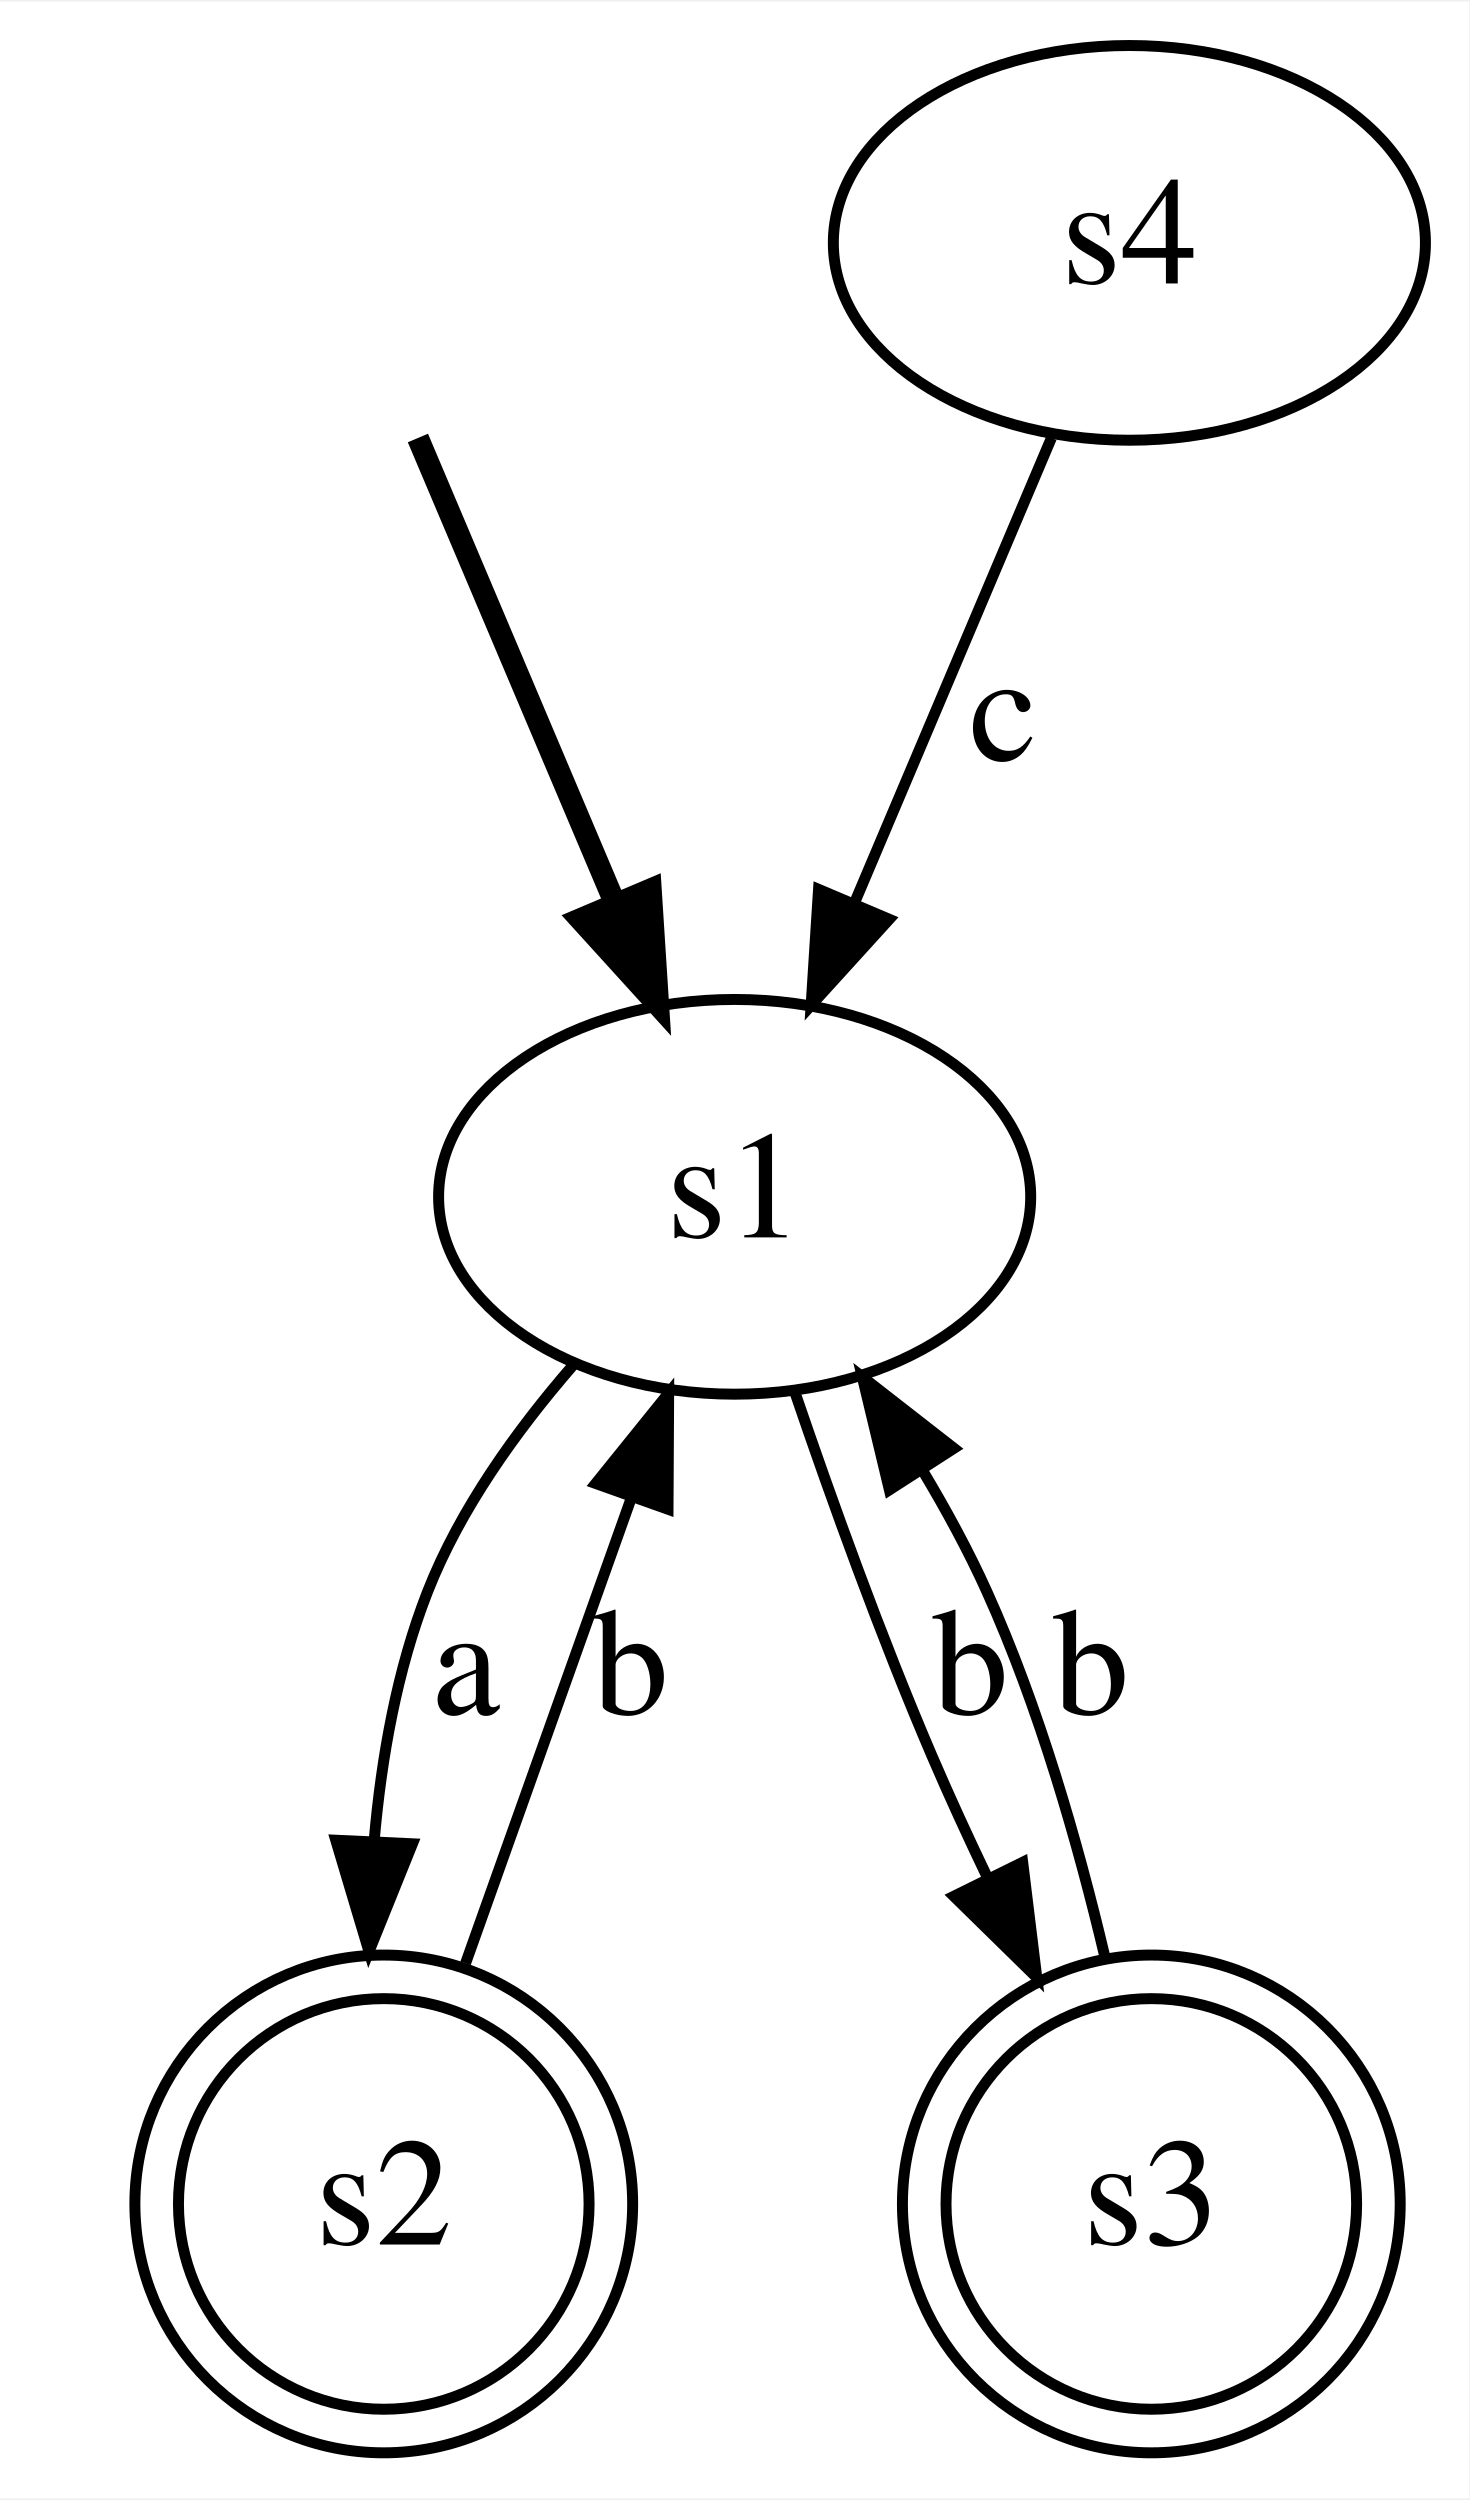
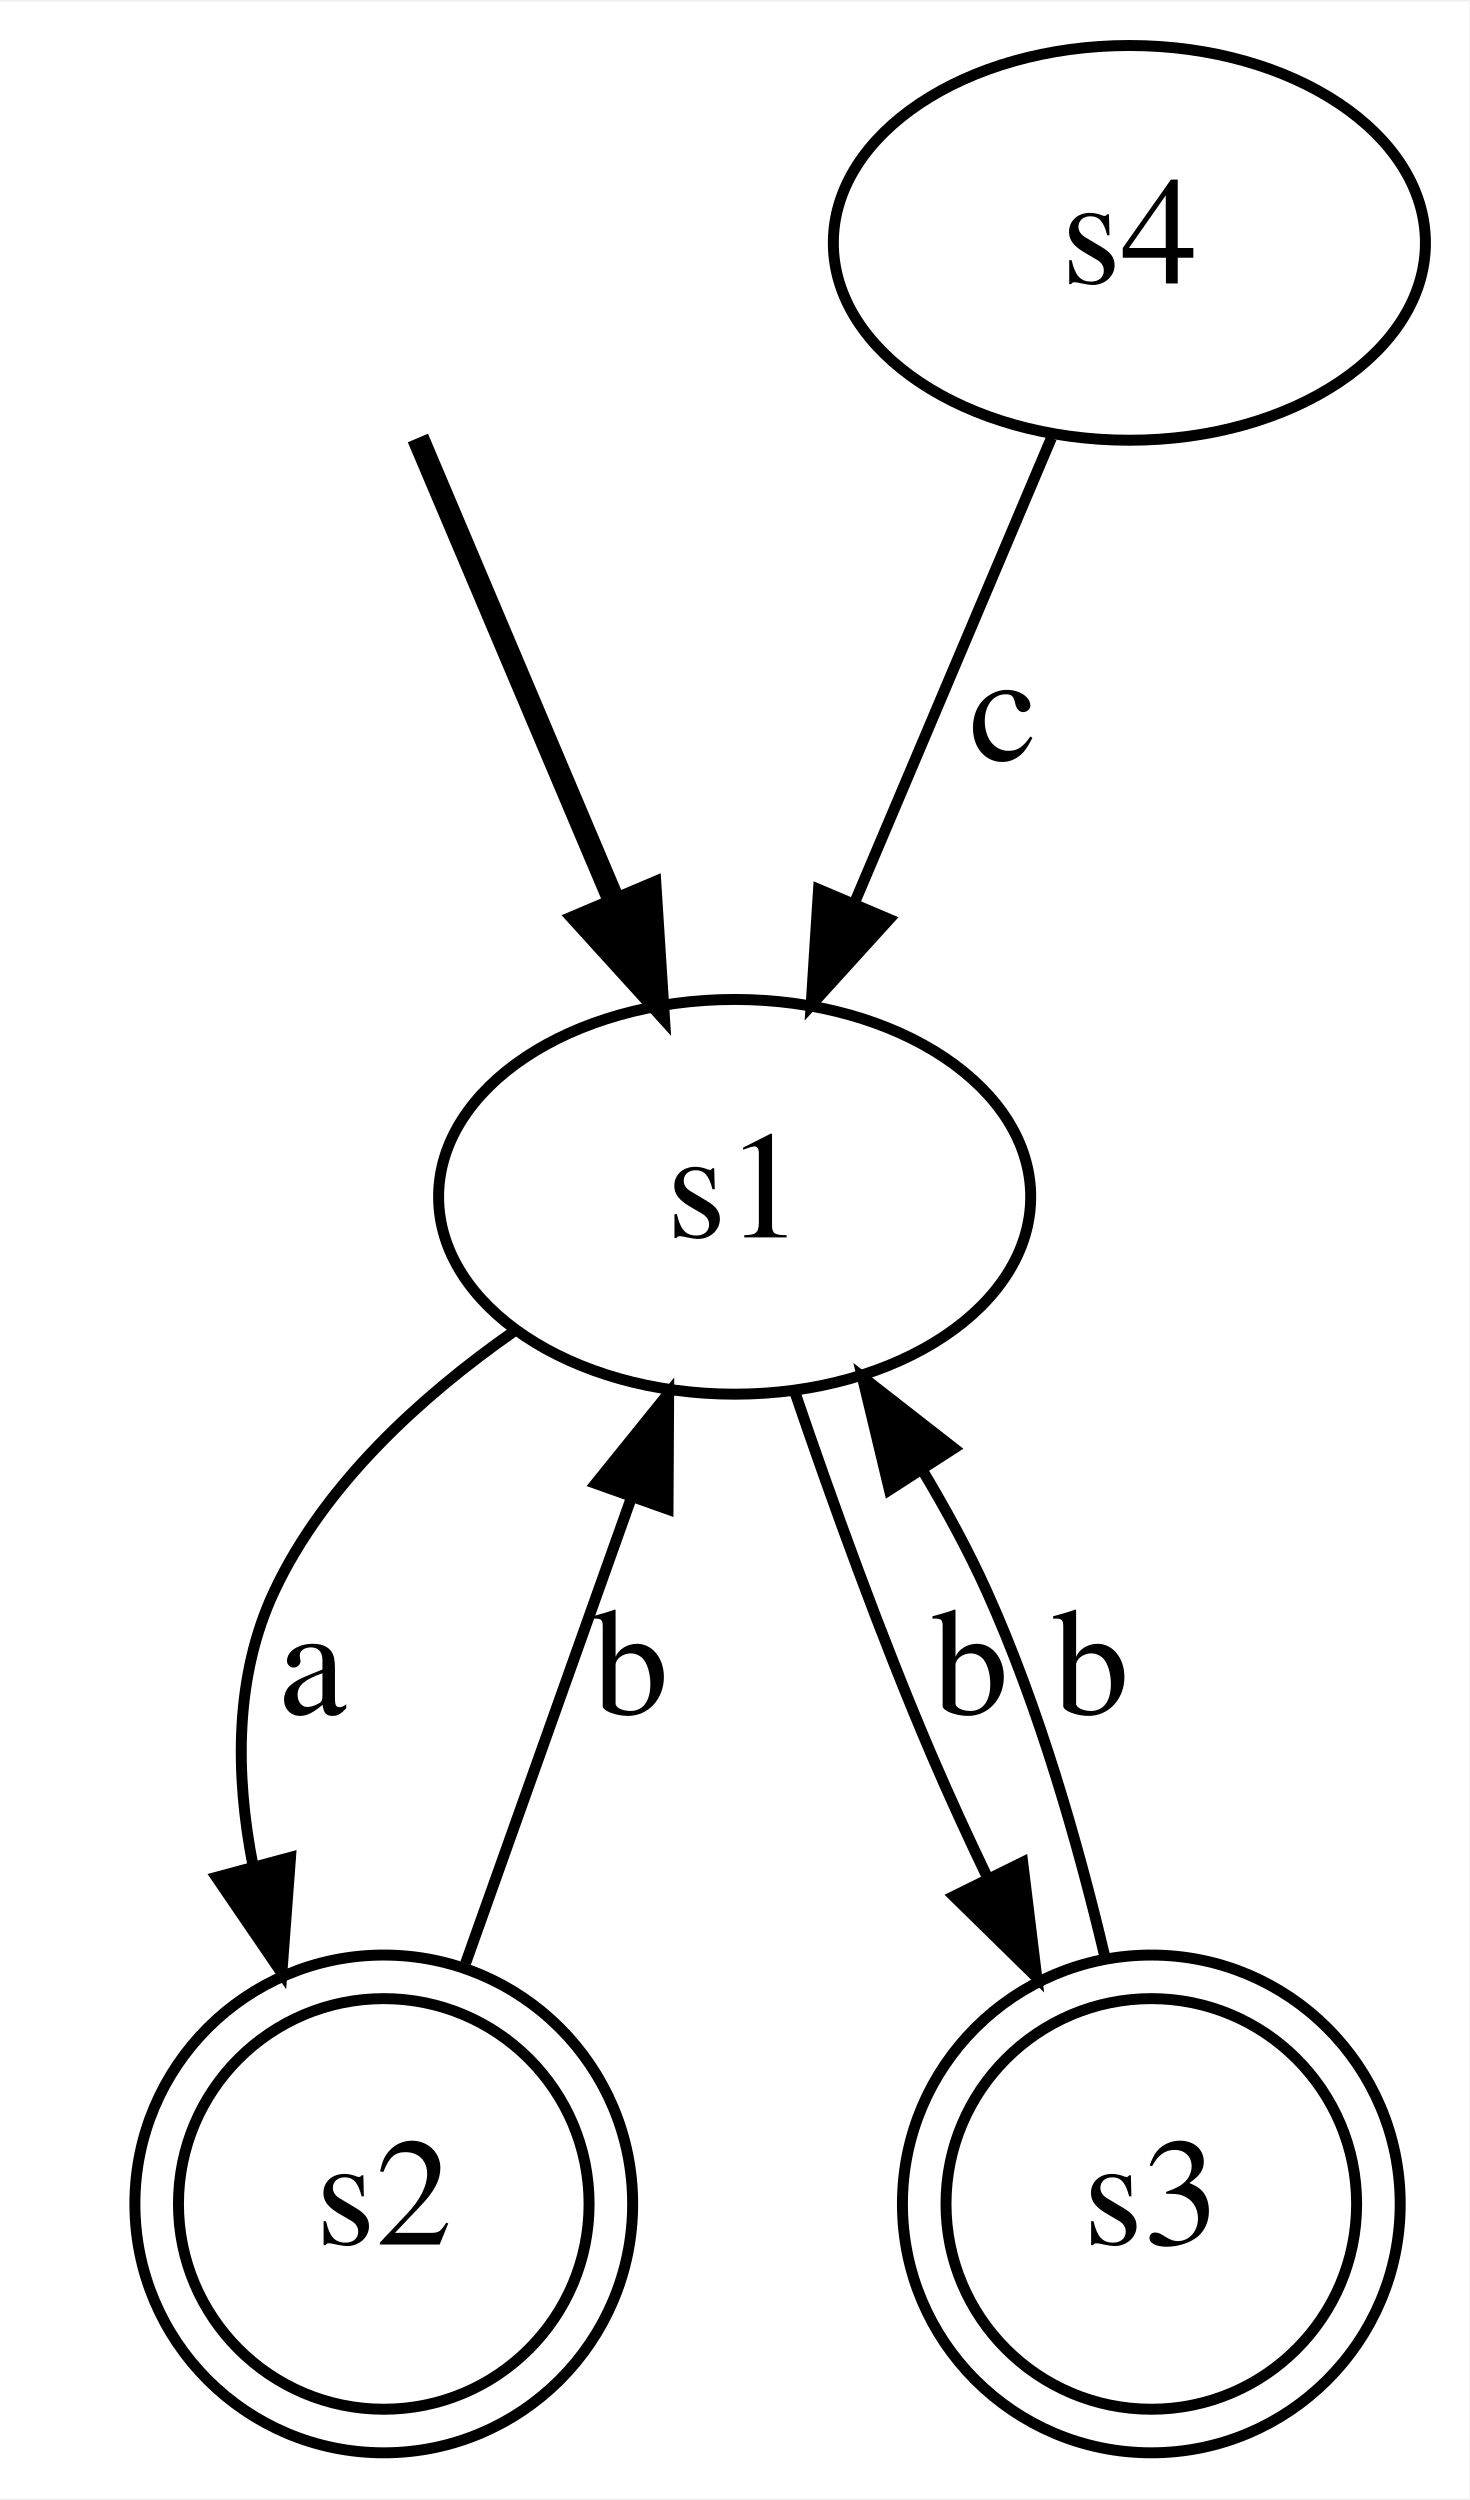
<svg xmlns="http://www.w3.org/2000/svg" width="134pt" height="228pt" viewBox="0.00 0.00 134.00 227.70">
  <g id="graph0" class="graph" transform="scale(1 1) rotate(0) translate(4 223.697)">
    <polygon fill="white" stroke="none" points="-4,4 -4,-223.697 130,-223.697 130,4 -4,4" />
    <g id="node1" class="node" />
-     <g id="node4" class="node">
+     <g id="node3" class="node">
      <ellipse fill="none" stroke="black" cx="63" cy="-114.697" rx="27" ry="18" />
      <text text-anchor="middle" x="63" y="-110.997" font-family="Times,serif" font-size="14.00">s1</text>
    </g>
    <g id="edge1" class="edge">
      <path fill="none" stroke="black" stroke-width="2" d="M34.112,-183.903C39.224,-171.834 46.212,-155.335 52.035,-141.587" />
      <polygon fill="black" stroke="black" stroke-width="2" points="55.348,-142.739 56.025,-132.166 48.902,-140.009 55.348,-142.739" />
    </g>
    <g id="node2" class="node">
+       <ellipse fill="none" stroke="black" cx="99" cy="-201.697" rx="27" ry="18" />
+       <text text-anchor="middle" x="99" y="-197.997" font-family="Times,serif" font-size="14.00">s4</text>
+     </g>
+     <g id="edge2" class="edge">
+       <path fill="none" stroke="black" d="M91.888,-183.903C86.776,-171.834 79.788,-155.335 73.965,-141.587" />
+       <polygon fill="black" stroke="black" points="77.098,-140.009 69.975,-132.166 70.652,-142.739 77.098,-140.009" />
+       <text text-anchor="middle" x="87.5" y="-154.497" font-family="Times,serif" font-size="14.00">c</text>
+     </g>
+     <g id="node4" class="node">
      <ellipse fill="none" stroke="black" cx="31" cy="-22.848" rx="18.724" ry="18.724" />
      <ellipse fill="none" stroke="black" cx="31" cy="-22.848" rx="22.698" ry="22.698" />
      <text text-anchor="middle" x="31" y="-19.148" font-family="Times,serif" font-size="14.00">s2</text>
    </g>
-     <g id="edge2" class="edge">
-       <path fill="none" stroke="black" d="M38.456,-44.784C42.948,-57.395 48.71,-73.575 53.523,-87.087" />
-       <polygon fill="black" stroke="black" points="50.329,-88.551 56.981,-96.797 56.923,-86.202 50.329,-88.551" />
-       <text text-anchor="middle" x="53.5" y="-67.497" font-family="Times,serif" font-size="14.00">b</text>
+     <g id="edge3" class="edge">
+       <path fill="none" stroke="black" d="M42.805,-102.382C34.42,-96.508 25.59,-88.496 21,-78.697 17.381,-70.969 17.44,-62.06 19.073,-53.699" />
+       <polygon fill="black" stroke="black" points="22.495,-54.454 21.705,-43.888 15.734,-52.64 22.495,-54.454" />
+       <text text-anchor="middle" x="24.5" y="-67.497" font-family="Times,serif" font-size="14.00">a</text>
    </g>
-     <g id="node3" class="node">
+     <g id="node5" class="node">
      <ellipse fill="none" stroke="black" cx="101" cy="-22.848" rx="18.724" ry="18.724" />
      <ellipse fill="none" stroke="black" cx="101" cy="-22.848" rx="22.698" ry="22.698" />
      <text text-anchor="middle" x="101" y="-19.148" font-family="Times,serif" font-size="14.00">s3</text>
-     </g>
-     <g id="edge3" class="edge">
-       <path fill="none" stroke="black" d="M96.74,-45.489C94.295,-55.809 90.754,-68.17 86,-78.697 84.331,-82.393 82.297,-86.14 80.137,-89.741" />
-       <polygon fill="black" stroke="black" points="77.112,-87.973 74.642,-98.276 82.998,-91.762 77.112,-87.973" />
-       <text text-anchor="middle" x="95.5" y="-67.497" font-family="Times,serif" font-size="14.00">b</text>
-     </g>
-     <g id="edge5" class="edge">
-       <path fill="none" stroke="black" d="M48.234,-99.301C43.13,-93.42 37.955,-86.231 35,-78.697 32.22,-71.608 30.784,-63.613 30.124,-55.965" />
-       <polygon fill="black" stroke="black" points="33.615,-55.693 29.652,-45.867 26.623,-56.019 33.615,-55.693" />
-       <text text-anchor="middle" x="38.5" y="-67.497" font-family="Times,serif" font-size="14.00">a</text>
    </g>
    <g id="edge4" class="edge">
      <path fill="none" stroke="black" d="M68.507,-96.836C71.843,-87.049 76.343,-74.549 81,-63.697 82.569,-60.04 84.315,-56.245 86.102,-52.515" />
      <polygon fill="black" stroke="black" points="89.269,-54.008 90.556,-43.492 82.992,-50.909 89.269,-54.008" />
      <text text-anchor="middle" x="84.5" y="-67.497" font-family="Times,serif" font-size="14.00">b</text>
    </g>
-     <g id="node5" class="node">
-       <ellipse fill="none" stroke="black" cx="99" cy="-201.697" rx="27" ry="18" />
-       <text text-anchor="middle" x="99" y="-197.997" font-family="Times,serif" font-size="14.00">s4</text>
+     <g id="edge5" class="edge">
+       <path fill="none" stroke="black" d="M38.456,-44.784C42.948,-57.395 48.71,-73.575 53.523,-87.087" />
+       <polygon fill="black" stroke="black" points="50.329,-88.551 56.981,-96.797 56.923,-86.202 50.329,-88.551" />
+       <text text-anchor="middle" x="53.5" y="-67.497" font-family="Times,serif" font-size="14.00">b</text>
    </g>
    <g id="edge6" class="edge">
-       <path fill="none" stroke="black" d="M91.888,-183.903C86.776,-171.834 79.788,-155.335 73.965,-141.587" />
-       <polygon fill="black" stroke="black" points="77.098,-140.009 69.975,-132.166 70.652,-142.739 77.098,-140.009" />
-       <text text-anchor="middle" x="87.5" y="-154.497" font-family="Times,serif" font-size="14.00">c</text>
+       <path fill="none" stroke="black" d="M96.74,-45.489C94.295,-55.809 90.754,-68.17 86,-78.697 84.331,-82.393 82.297,-86.14 80.137,-89.741" />
+       <polygon fill="black" stroke="black" points="77.112,-87.973 74.642,-98.276 82.998,-91.762 77.112,-87.973" />
+       <text text-anchor="middle" x="95.5" y="-67.497" font-family="Times,serif" font-size="14.00">b</text>
    </g>
  </g>
</svg>
